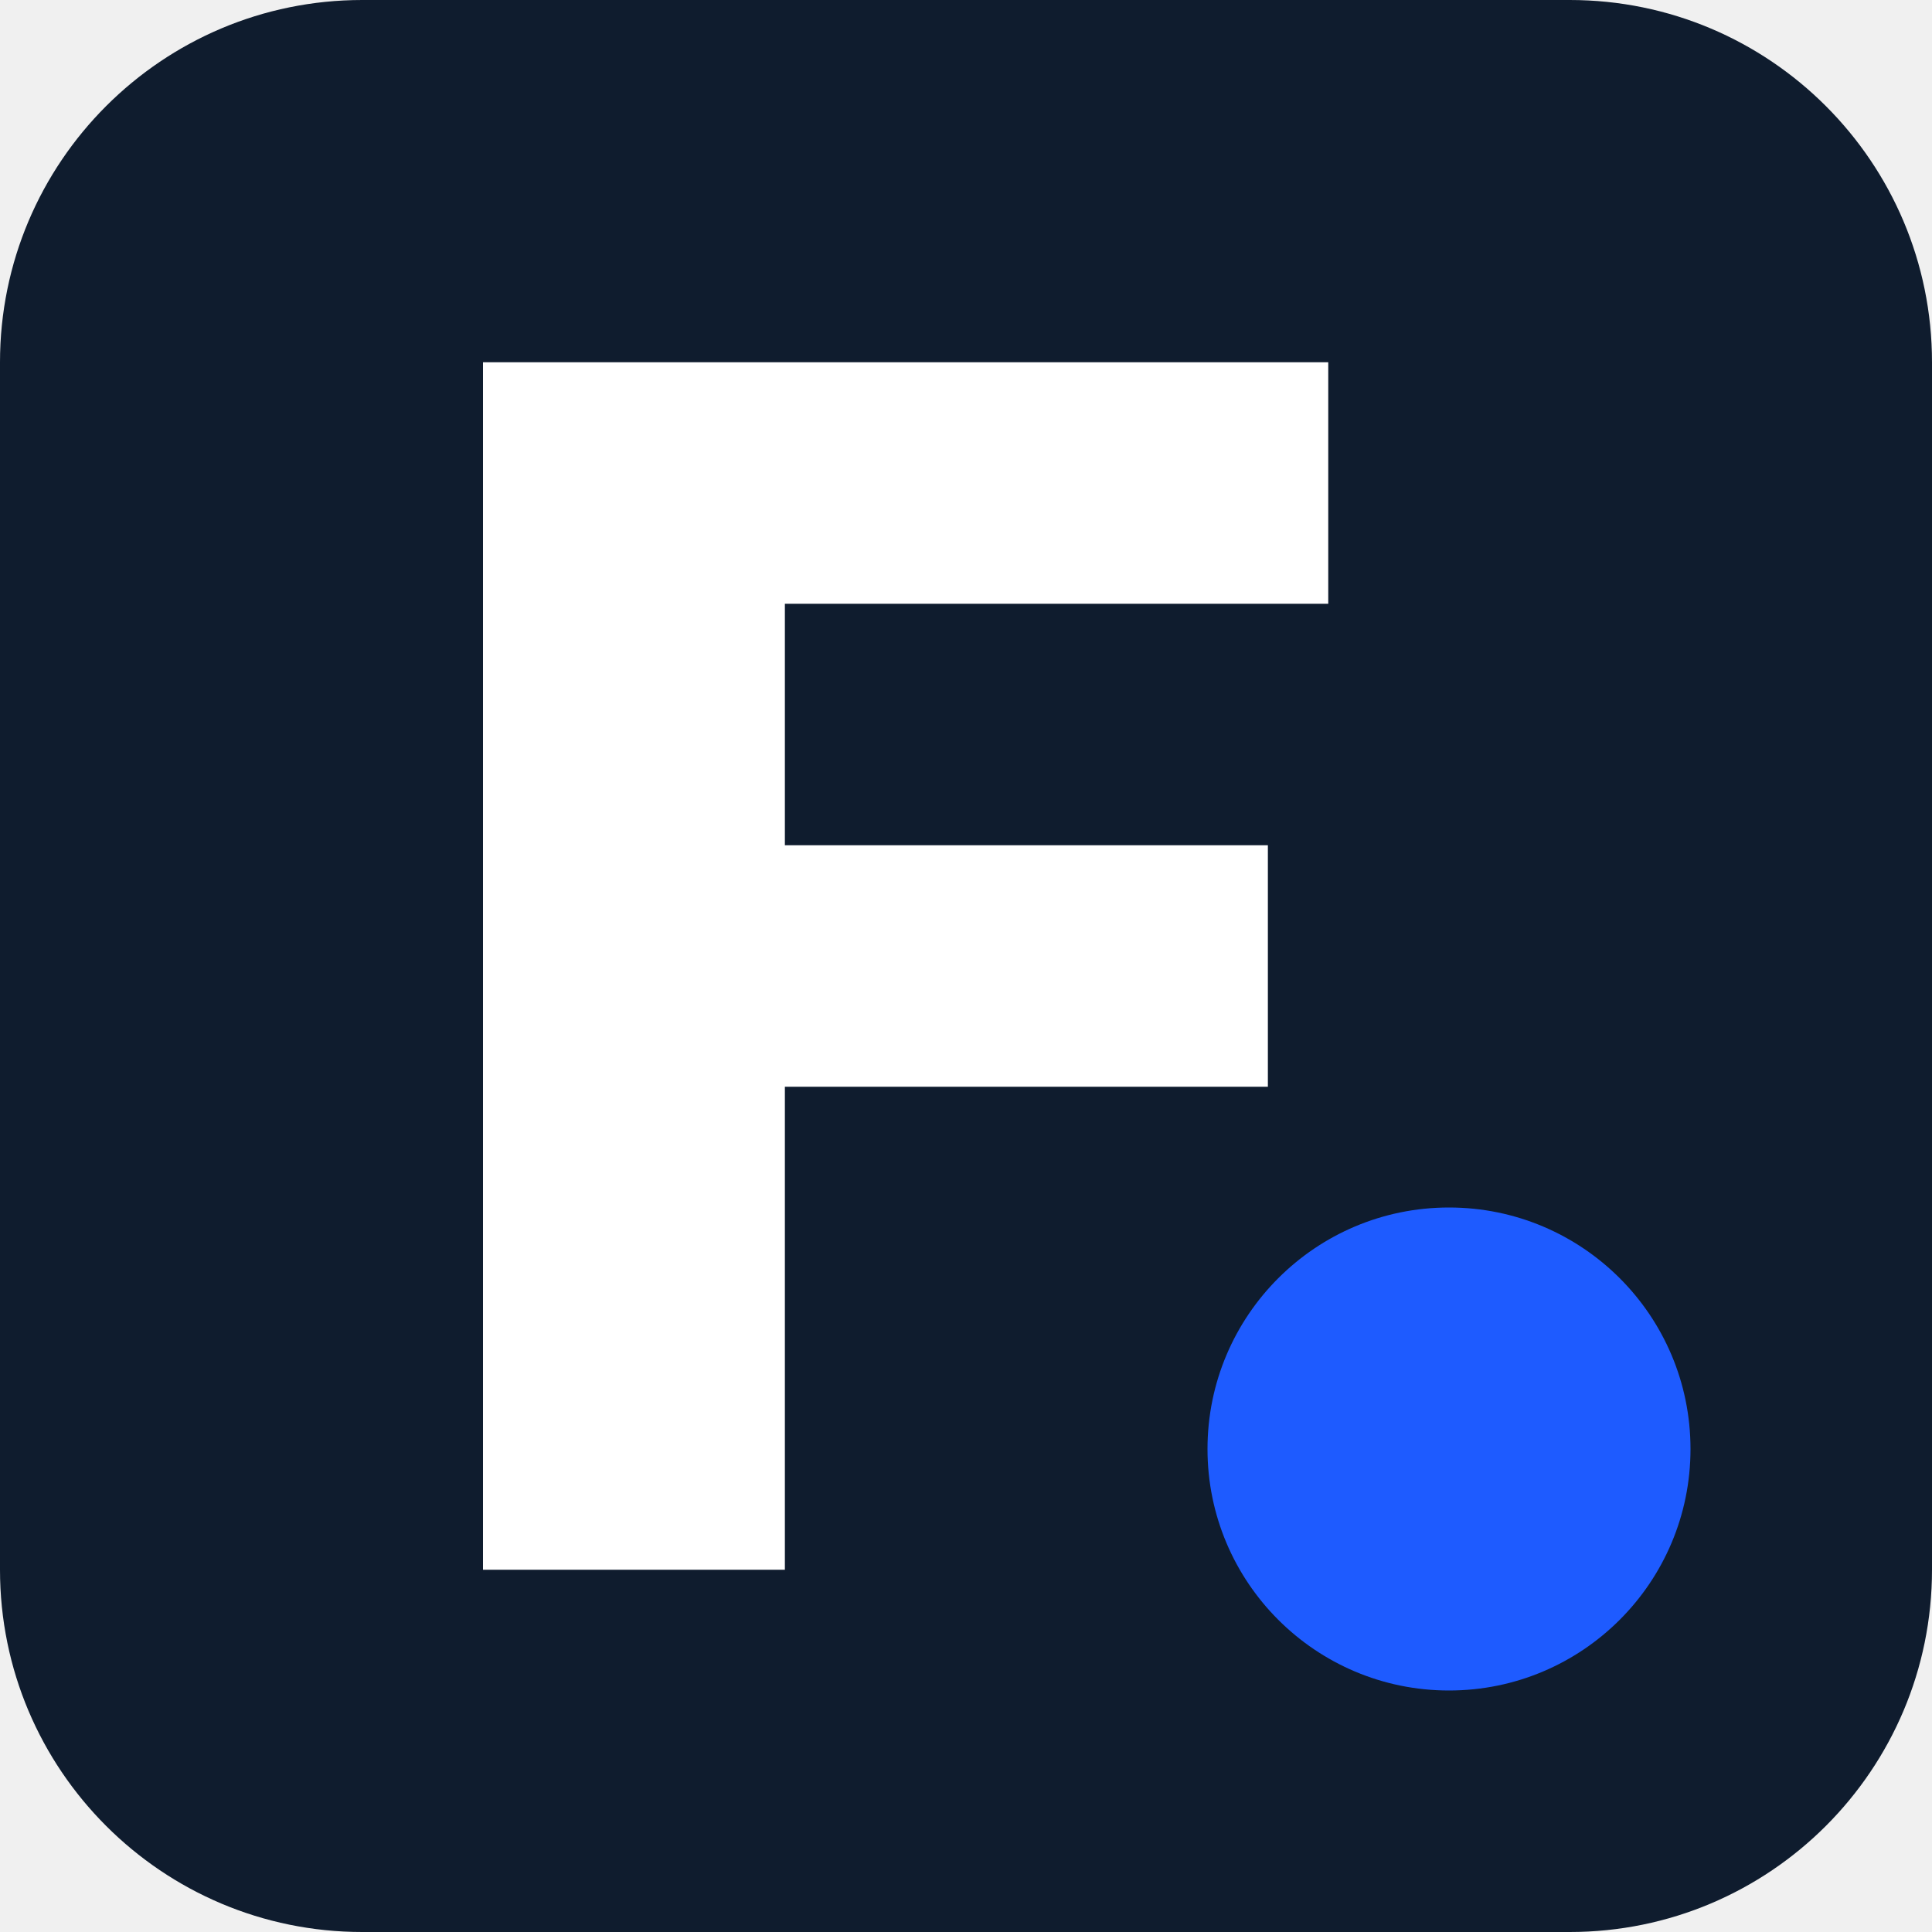
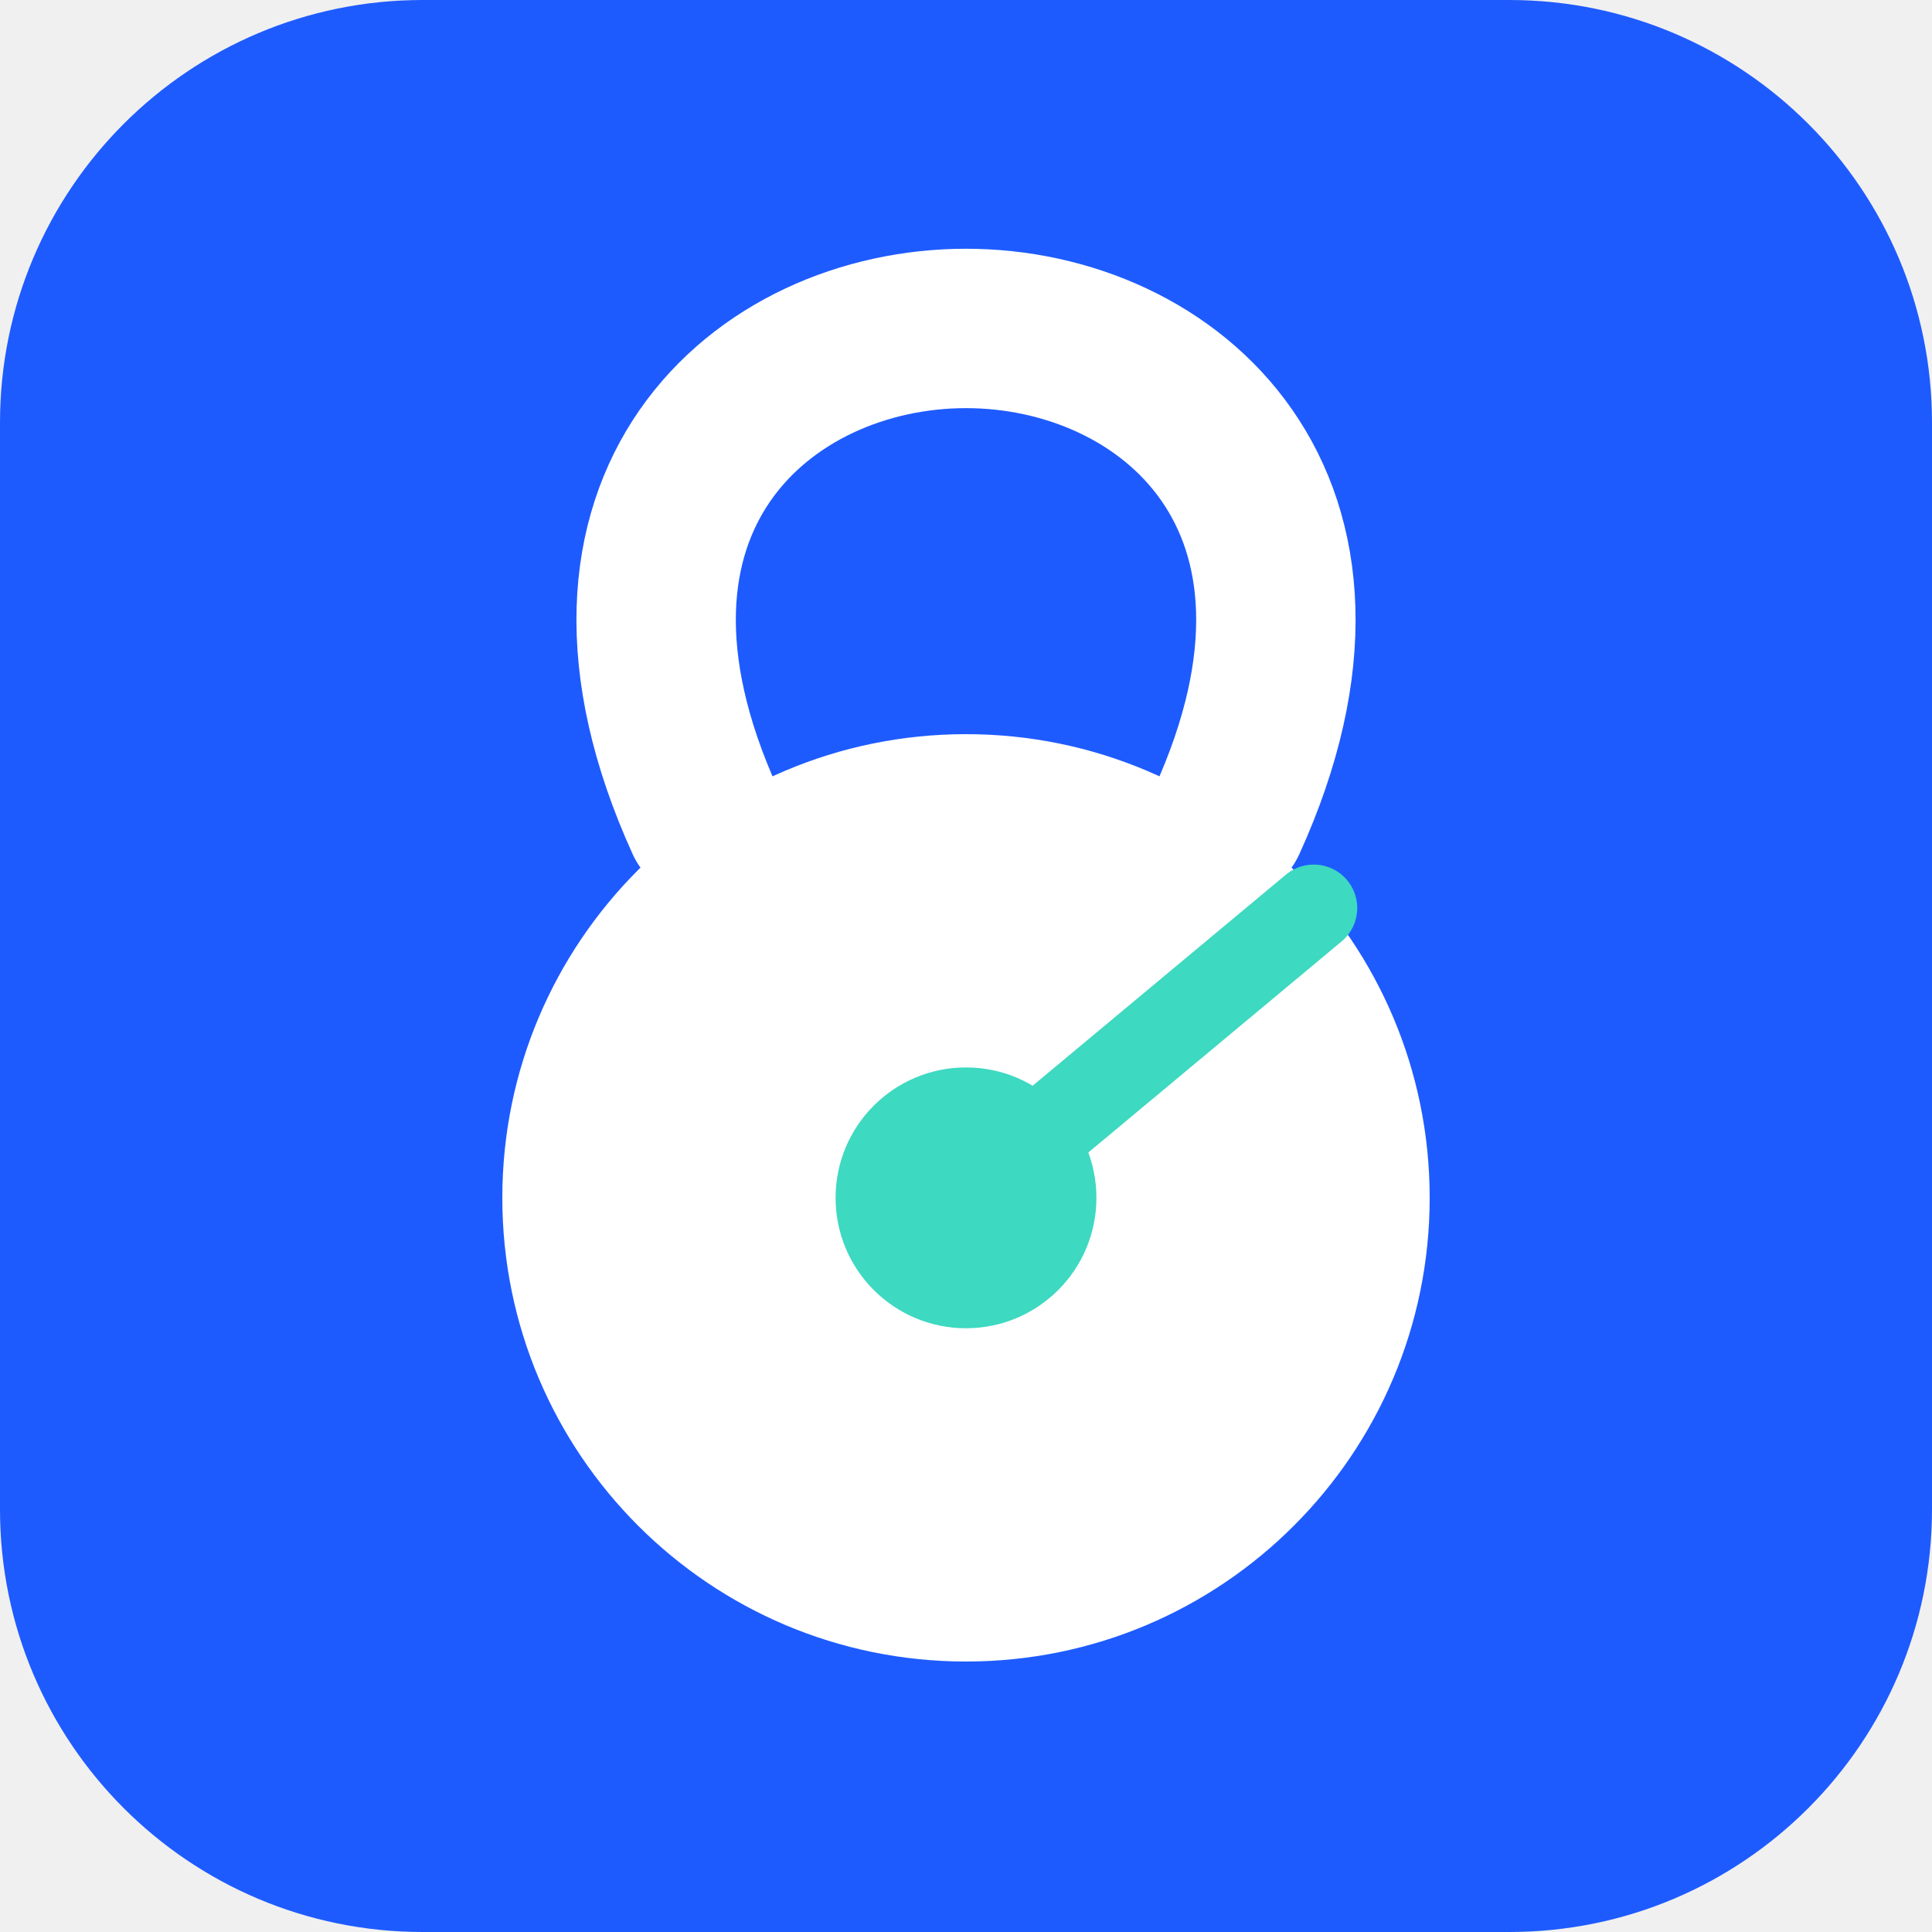
- <svg xmlns="http://www.w3.org/2000/svg" viewBox="0 0 32 32" role="img" aria-label="Forkza AI">
-   <rect width="32" height="32" rx="6" fill="#0F1C2E" />
-   <path d="M8 6h14v4H13v4h8v4H13v8H8V6z" fill="#FFFFFF" />
-   <circle cx="24" cy="24" r="4" fill="#1E5BFF" />
+ <svg xmlns="http://www.w3.org/2000/svg" width="64" height="64" viewBox="0 0 64 64">
+   <rect width="64" height="64" rx="14" fill="#1E5BFF" />
+   <g transform="translate(8,8) scale(0.48)">
+     <path d="M32 40 C22 18 36 6 50 6 C64 6 78 18 68 40" fill="none" stroke="#FFFFFF" stroke-width="11" stroke-linecap="round" />
+     <circle cx="50" cy="66" r="32" fill="#FFFFFF" />
+     <circle cx="50" cy="66" r="9" fill="#3DD9C0" />
+     <line x1="50" y1="66" x2="74" y2="46" stroke="#3DD9C0" stroke-width="6" stroke-linecap="round" />
+   </g>
</svg>
